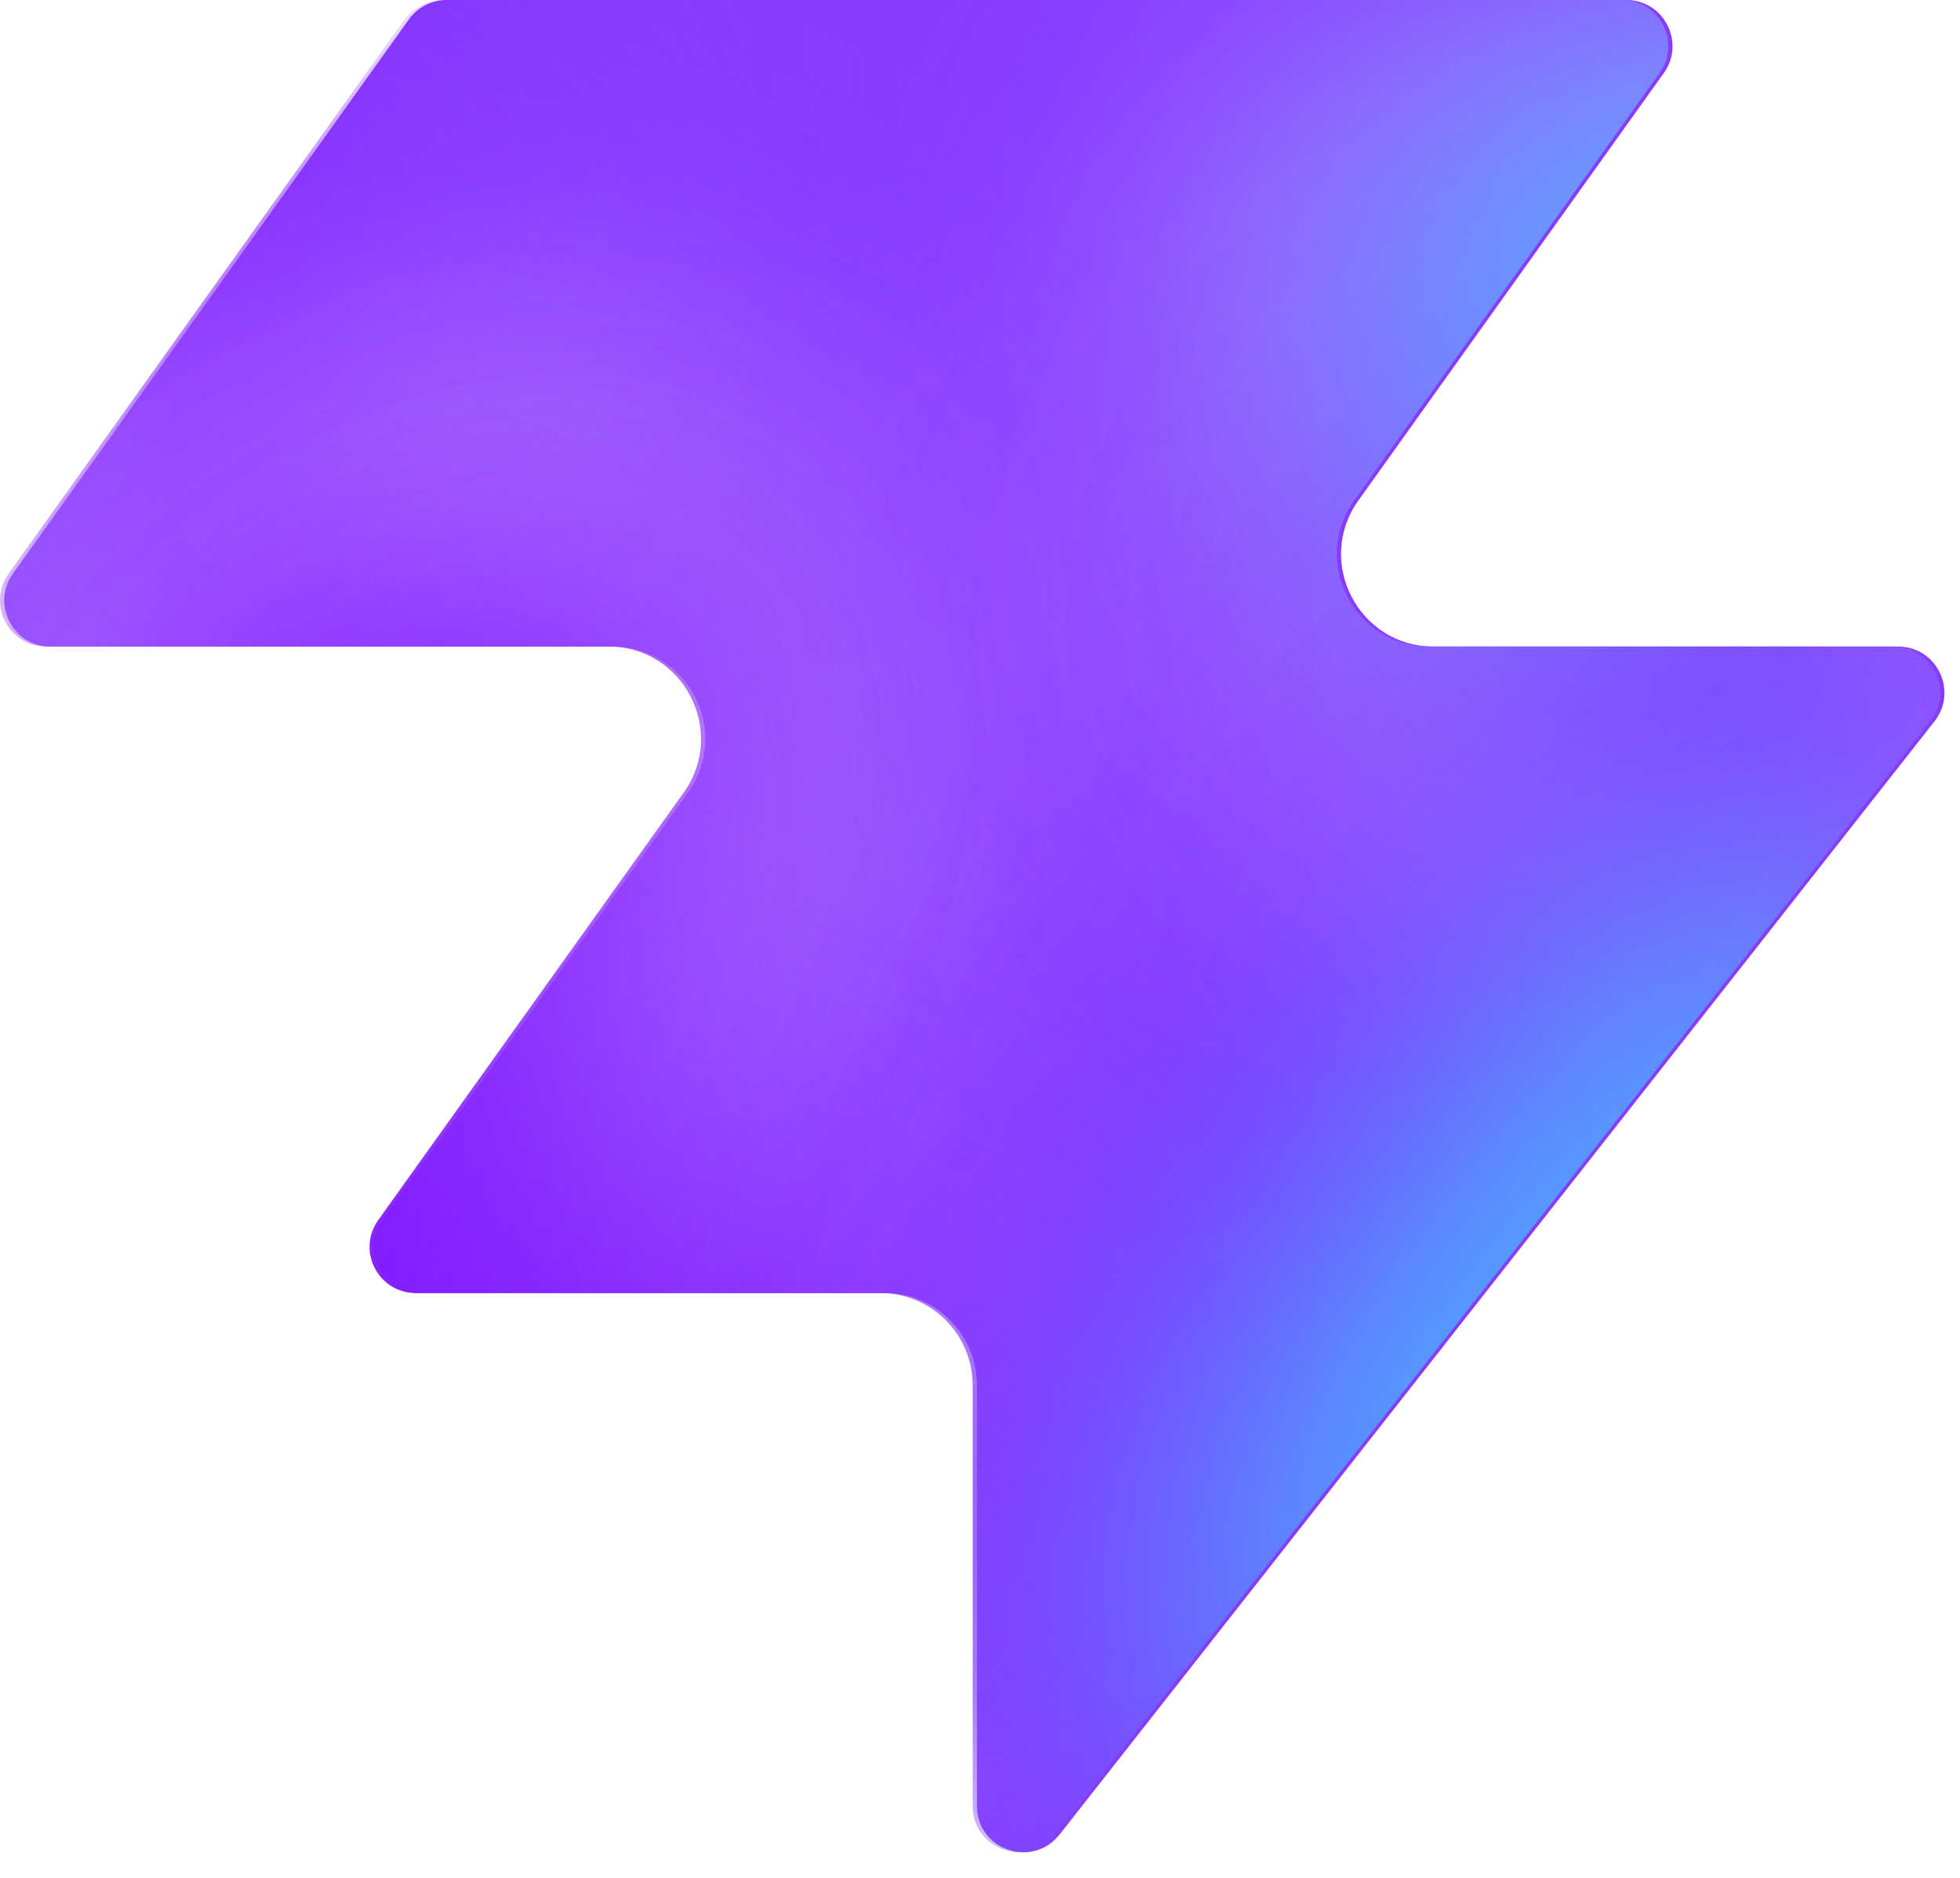
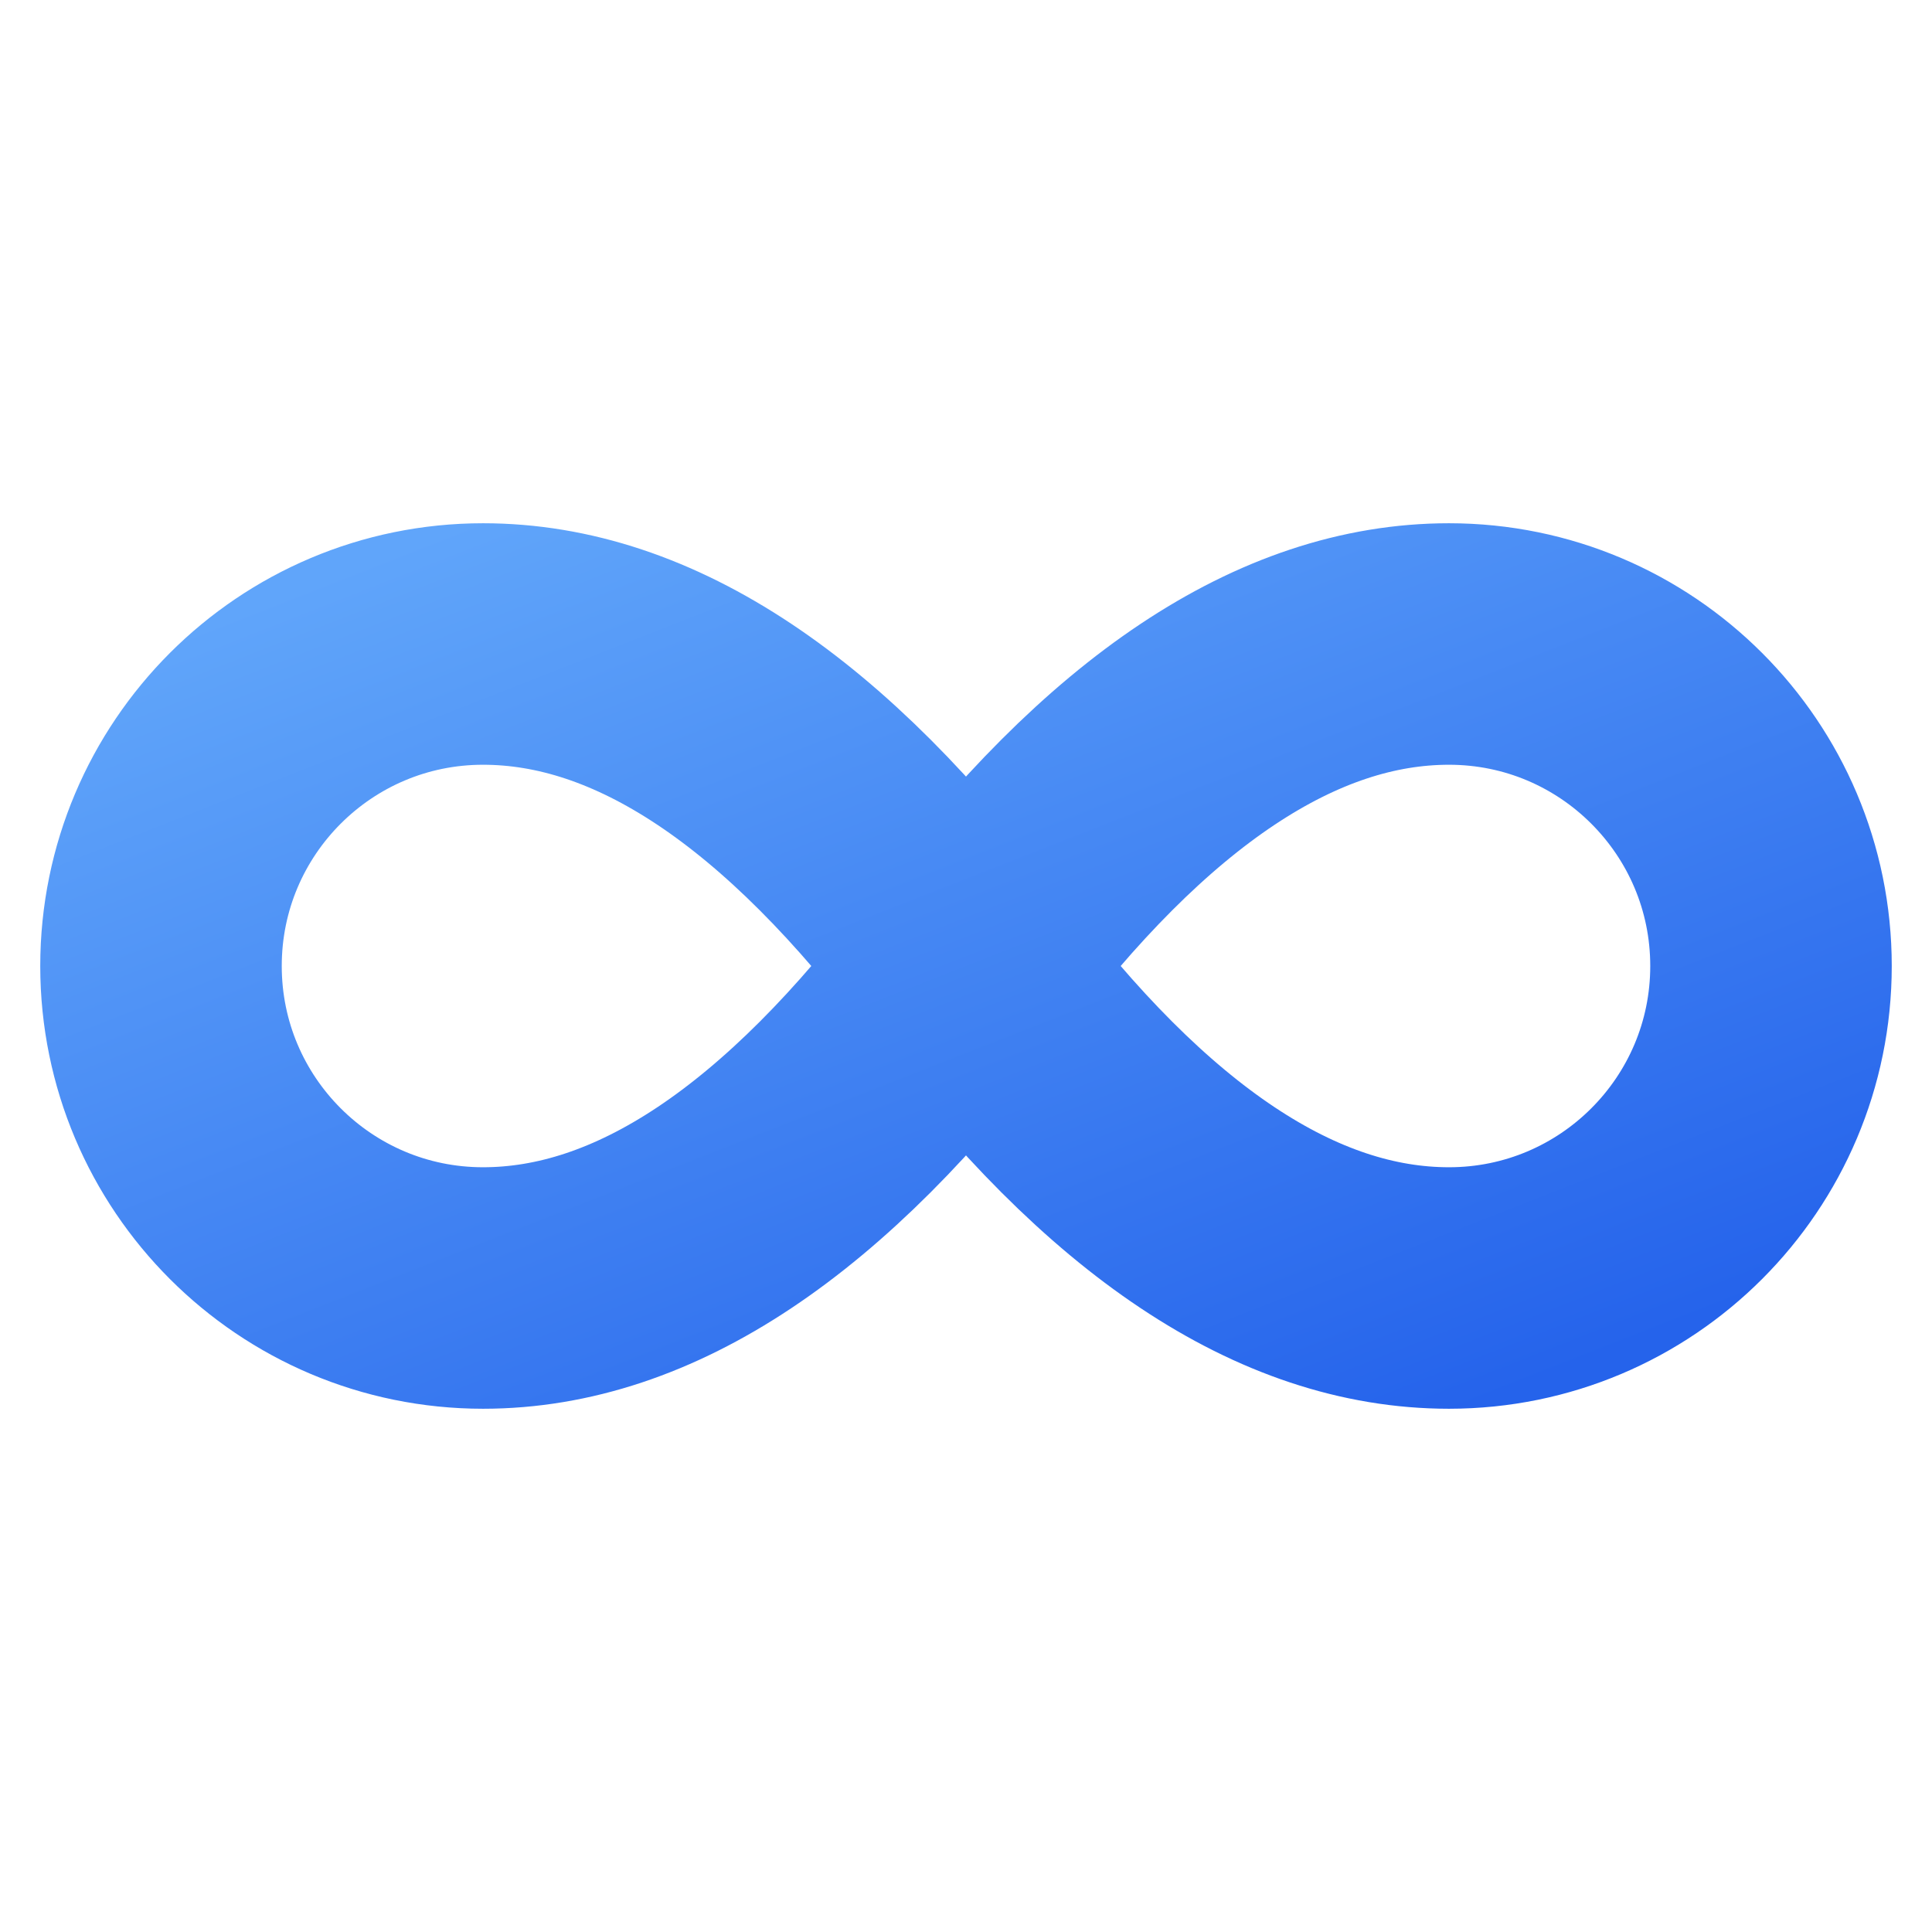
- <svg xmlns="http://www.w3.org/2000/svg" width="48" height="46" fill="none" viewBox="0 0 48 46">
-   <path fill="#863bff" d="M25.946 44.938c-.664.845-2.021.375-2.021-.698V33.937a2.26 2.26 0 0 0-2.262-2.262H10.287c-.92 0-1.456-1.04-.92-1.788l7.48-10.471c1.07-1.497 0-3.578-1.842-3.578H1.237c-.92 0-1.456-1.04-.92-1.788L10.013.474c.214-.297.556-.474.92-.474h28.894c.92 0 1.456 1.04.92 1.788l-7.48 10.471c-1.07 1.498 0 3.579 1.842 3.579h11.377c.943 0 1.473 1.088.89 1.83L25.947 44.94z" style="fill:#863bff;fill:color(display-p3 .525 .23 1);fill-opacity:1" />
-   <mask id="a" width="48" height="46" x="0" y="0" maskUnits="userSpaceOnUse" style="mask-type:alpha">
-     <path fill="#000" d="M25.842 44.938c-.664.844-2.021.375-2.021-.698V33.937a2.26 2.26 0 0 0-2.262-2.262H10.183c-.92 0-1.456-1.04-.92-1.788l7.48-10.471c1.07-1.498 0-3.579-1.842-3.579H1.133c-.92 0-1.456-1.04-.92-1.787L9.91.473c.214-.297.556-.474.92-.474h28.894c.92 0 1.456 1.04.92 1.788l-7.48 10.471c-1.07 1.498 0 3.578 1.842 3.578h11.377c.943 0 1.473 1.088.89 1.832L25.843 44.94z" style="fill:#000;fill-opacity:1" />
-   </mask>
-   <g mask="url(#a)">
-     <g filter="url(#b)">
-       <ellipse cx="5.508" cy="14.704" fill="#ede6ff" rx="5.508" ry="14.704" style="fill:#ede6ff;fill:color(display-p3 .927 .903 1);fill-opacity:1" transform="matrix(.00324 1 1 -.00324 -4.47 31.516)" />
-     </g>
-     <g filter="url(#c)">
-       <ellipse cx="10.399" cy="29.851" fill="#ede6ff" rx="10.399" ry="29.851" style="fill:#ede6ff;fill:color(display-p3 .927 .903 1);fill-opacity:1" transform="matrix(.00324 1 1 -.00324 -39.328 7.883)" />
-     </g>
-     <g filter="url(#d)">
-       <ellipse cx="5.508" cy="30.487" fill="#7e14ff" rx="5.508" ry="30.487" style="fill:#7e14ff;fill:color(display-p3 .492 .077 1);fill-opacity:1" transform="rotate(89.814 -25.913 -14.639)scale(1 -1)" />
-     </g>
-     <g filter="url(#e)">
-       <ellipse cx="5.508" cy="30.599" fill="#7e14ff" rx="5.508" ry="30.599" style="fill:#7e14ff;fill:color(display-p3 .492 .077 1);fill-opacity:1" transform="rotate(89.814 -32.644 -3.334)scale(1 -1)" />
-     </g>
-     <g filter="url(#f)">
-       <ellipse cx="5.508" cy="30.599" fill="#7e14ff" rx="5.508" ry="30.599" style="fill:#7e14ff;fill:color(display-p3 .492 .077 1);fill-opacity:1" transform="matrix(.00324 1 1 -.00324 -34.34 30.47)" />
-     </g>
-     <g filter="url(#g)">
-       <ellipse cx="14.072" cy="22.078" fill="#ede6ff" rx="14.072" ry="22.078" style="fill:#ede6ff;fill:color(display-p3 .927 .903 1);fill-opacity:1" transform="rotate(93.35 24.506 48.493)scale(-1 1)" />
-     </g>
-     <g filter="url(#h)">
-       <ellipse cx="3.47" cy="21.501" fill="#7e14ff" rx="3.47" ry="21.501" style="fill:#7e14ff;fill:color(display-p3 .492 .077 1);fill-opacity:1" transform="rotate(89.009 28.708 47.59)scale(-1 1)" />
-     </g>
-     <g filter="url(#i)">
-       <ellipse cx="3.47" cy="21.501" fill="#7e14ff" rx="3.47" ry="21.501" style="fill:#7e14ff;fill:color(display-p3 .492 .077 1);fill-opacity:1" transform="rotate(89.009 28.708 47.59)scale(-1 1)" />
-     </g>
-     <g filter="url(#j)">
-       <ellipse cx=".387" cy="8.972" fill="#7e14ff" rx="4.407" ry="29.108" style="fill:#7e14ff;fill:color(display-p3 .492 .077 1);fill-opacity:1" transform="rotate(39.51 .387 8.972)" />
-     </g>
-     <g filter="url(#k)">
-       <ellipse cx="47.523" cy="-6.092" fill="#7e14ff" rx="4.407" ry="29.108" style="fill:#7e14ff;fill:color(display-p3 .492 .077 1);fill-opacity:1" transform="rotate(37.892 47.523 -6.092)" />
-     </g>
-     <g filter="url(#l)">
-       <ellipse cx="41.412" cy="6.333" fill="#47bfff" rx="5.971" ry="9.665" style="fill:#47bfff;fill:color(display-p3 .28 .748 1);fill-opacity:1" transform="rotate(37.892 41.412 6.333)" />
-     </g>
-     <g filter="url(#m)">
-       <ellipse cx="-1.879" cy="38.332" fill="#7e14ff" rx="4.407" ry="29.108" style="fill:#7e14ff;fill:color(display-p3 .492 .077 1);fill-opacity:1" transform="rotate(37.892 -1.88 38.332)" />
-     </g>
-     <g filter="url(#n)">
-       <ellipse cx="-1.879" cy="38.332" fill="#7e14ff" rx="4.407" ry="29.108" style="fill:#7e14ff;fill:color(display-p3 .492 .077 1);fill-opacity:1" transform="rotate(37.892 -1.88 38.332)" />
-     </g>
-     <g filter="url(#o)">
-       <ellipse cx="35.651" cy="29.907" fill="#7e14ff" rx="4.407" ry="29.108" style="fill:#7e14ff;fill:color(display-p3 .492 .077 1);fill-opacity:1" transform="rotate(37.892 35.651 29.907)" />
-     </g>
-     <g filter="url(#p)">
-       <ellipse cx="38.418" cy="32.4" fill="#47bfff" rx="5.971" ry="15.297" style="fill:#47bfff;fill:color(display-p3 .28 .748 1);fill-opacity:1" transform="rotate(37.892 38.418 32.4)" />
-     </g>
-   </g>
+ <svg xmlns="http://www.w3.org/2000/svg" viewBox="0 0 24 24" fill="none">
  <defs>
-     <filter id="b" width="60.045" height="41.654" x="-19.77" y="16.149" color-interpolation-filters="sRGB" filterUnits="userSpaceOnUse">
-       <feFlood flood-opacity="0" result="BackgroundImageFix" />
-       <feBlend in="SourceGraphic" in2="BackgroundImageFix" result="shape" />
-       <feGaussianBlur result="effect1_foregroundBlur_2002_17158" stdDeviation="7.659" />
-     </filter>
-     <filter id="c" width="90.34" height="51.437" x="-54.613" y="-7.533" color-interpolation-filters="sRGB" filterUnits="userSpaceOnUse">
-       <feFlood flood-opacity="0" result="BackgroundImageFix" />
-       <feBlend in="SourceGraphic" in2="BackgroundImageFix" result="shape" />
-       <feGaussianBlur result="effect1_foregroundBlur_2002_17158" stdDeviation="7.659" />
-     </filter>
-     <filter id="d" width="79.355" height="29.4" x="-49.64" y="2.03" color-interpolation-filters="sRGB" filterUnits="userSpaceOnUse">
-       <feFlood flood-opacity="0" result="BackgroundImageFix" />
-       <feBlend in="SourceGraphic" in2="BackgroundImageFix" result="shape" />
-       <feGaussianBlur result="effect1_foregroundBlur_2002_17158" stdDeviation="4.596" />
-     </filter>
-     <filter id="e" width="79.579" height="29.4" x="-45.045" y="20.029" color-interpolation-filters="sRGB" filterUnits="userSpaceOnUse">
-       <feFlood flood-opacity="0" result="BackgroundImageFix" />
-       <feBlend in="SourceGraphic" in2="BackgroundImageFix" result="shape" />
-       <feGaussianBlur result="effect1_foregroundBlur_2002_17158" stdDeviation="4.596" />
-     </filter>
-     <filter id="f" width="79.579" height="29.4" x="-43.513" y="21.178" color-interpolation-filters="sRGB" filterUnits="userSpaceOnUse">
-       <feFlood flood-opacity="0" result="BackgroundImageFix" />
-       <feBlend in="SourceGraphic" in2="BackgroundImageFix" result="shape" />
-       <feGaussianBlur result="effect1_foregroundBlur_2002_17158" stdDeviation="4.596" />
-     </filter>
-     <filter id="g" width="74.749" height="58.852" x="15.756" y="-17.901" color-interpolation-filters="sRGB" filterUnits="userSpaceOnUse">
-       <feFlood flood-opacity="0" result="BackgroundImageFix" />
-       <feBlend in="SourceGraphic" in2="BackgroundImageFix" result="shape" />
-       <feGaussianBlur result="effect1_foregroundBlur_2002_17158" stdDeviation="7.659" />
-     </filter>
-     <filter id="h" width="61.377" height="25.362" x="23.548" y="2.284" color-interpolation-filters="sRGB" filterUnits="userSpaceOnUse">
-       <feFlood flood-opacity="0" result="BackgroundImageFix" />
-       <feBlend in="SourceGraphic" in2="BackgroundImageFix" result="shape" />
-       <feGaussianBlur result="effect1_foregroundBlur_2002_17158" stdDeviation="4.596" />
-     </filter>
-     <filter id="i" width="61.377" height="25.362" x="23.548" y="2.284" color-interpolation-filters="sRGB" filterUnits="userSpaceOnUse">
-       <feFlood flood-opacity="0" result="BackgroundImageFix" />
-       <feBlend in="SourceGraphic" in2="BackgroundImageFix" result="shape" />
-       <feGaussianBlur result="effect1_foregroundBlur_2002_17158" stdDeviation="4.596" />
-     </filter>
-     <filter id="j" width="56.045" height="63.649" x="-27.636" y="-22.853" color-interpolation-filters="sRGB" filterUnits="userSpaceOnUse">
-       <feFlood flood-opacity="0" result="BackgroundImageFix" />
-       <feBlend in="SourceGraphic" in2="BackgroundImageFix" result="shape" />
-       <feGaussianBlur result="effect1_foregroundBlur_2002_17158" stdDeviation="4.596" />
-     </filter>
-     <filter id="k" width="54.814" height="64.646" x="20.116" y="-38.415" color-interpolation-filters="sRGB" filterUnits="userSpaceOnUse">
-       <feFlood flood-opacity="0" result="BackgroundImageFix" />
-       <feBlend in="SourceGraphic" in2="BackgroundImageFix" result="shape" />
-       <feGaussianBlur result="effect1_foregroundBlur_2002_17158" stdDeviation="4.596" />
-     </filter>
-     <filter id="l" width="33.541" height="35.313" x="24.641" y="-11.323" color-interpolation-filters="sRGB" filterUnits="userSpaceOnUse">
-       <feFlood flood-opacity="0" result="BackgroundImageFix" />
-       <feBlend in="SourceGraphic" in2="BackgroundImageFix" result="shape" />
-       <feGaussianBlur result="effect1_foregroundBlur_2002_17158" stdDeviation="4.596" />
-     </filter>
-     <filter id="m" width="54.814" height="64.646" x="-29.286" y="6.009" color-interpolation-filters="sRGB" filterUnits="userSpaceOnUse">
-       <feFlood flood-opacity="0" result="BackgroundImageFix" />
-       <feBlend in="SourceGraphic" in2="BackgroundImageFix" result="shape" />
-       <feGaussianBlur result="effect1_foregroundBlur_2002_17158" stdDeviation="4.596" />
-     </filter>
-     <filter id="n" width="54.814" height="64.646" x="-29.286" y="6.009" color-interpolation-filters="sRGB" filterUnits="userSpaceOnUse">
-       <feFlood flood-opacity="0" result="BackgroundImageFix" />
-       <feBlend in="SourceGraphic" in2="BackgroundImageFix" result="shape" />
-       <feGaussianBlur result="effect1_foregroundBlur_2002_17158" stdDeviation="4.596" />
-     </filter>
-     <filter id="o" width="54.814" height="64.646" x="8.244" y="-2.416" color-interpolation-filters="sRGB" filterUnits="userSpaceOnUse">
-       <feFlood flood-opacity="0" result="BackgroundImageFix" />
-       <feBlend in="SourceGraphic" in2="BackgroundImageFix" result="shape" />
-       <feGaussianBlur result="effect1_foregroundBlur_2002_17158" stdDeviation="4.596" />
-     </filter>
-     <filter id="p" width="39.409" height="43.623" x="18.713" y="10.588" color-interpolation-filters="sRGB" filterUnits="userSpaceOnUse">
-       <feFlood flood-opacity="0" result="BackgroundImageFix" />
-       <feBlend in="SourceGraphic" in2="BackgroundImageFix" result="shape" />
-       <feGaussianBlur result="effect1_foregroundBlur_2002_17158" stdDeviation="4.596" />
-     </filter>
+     <linearGradient id="loopGradient" x1="0%" y1="0%" x2="100%" y2="100%">
+       <stop offset="0%" stop-color="#60a5fa" />
+       <stop offset="100%" stop-color="#2563eb" />
+     </linearGradient>
  </defs>
+   <path d="M12 12c-2-2.67-4-4-6-4a4 4 0 1 0 0 8c2 0 4-1.33 6-4zm0 0c2 2.67 4 4 6 4a4 4 0 1 0 0-8c-2 0-4 1.33-6 4z" stroke="url(#loopGradient)" stroke-width="3" stroke-linecap="round" stroke-linejoin="round" />
</svg>
